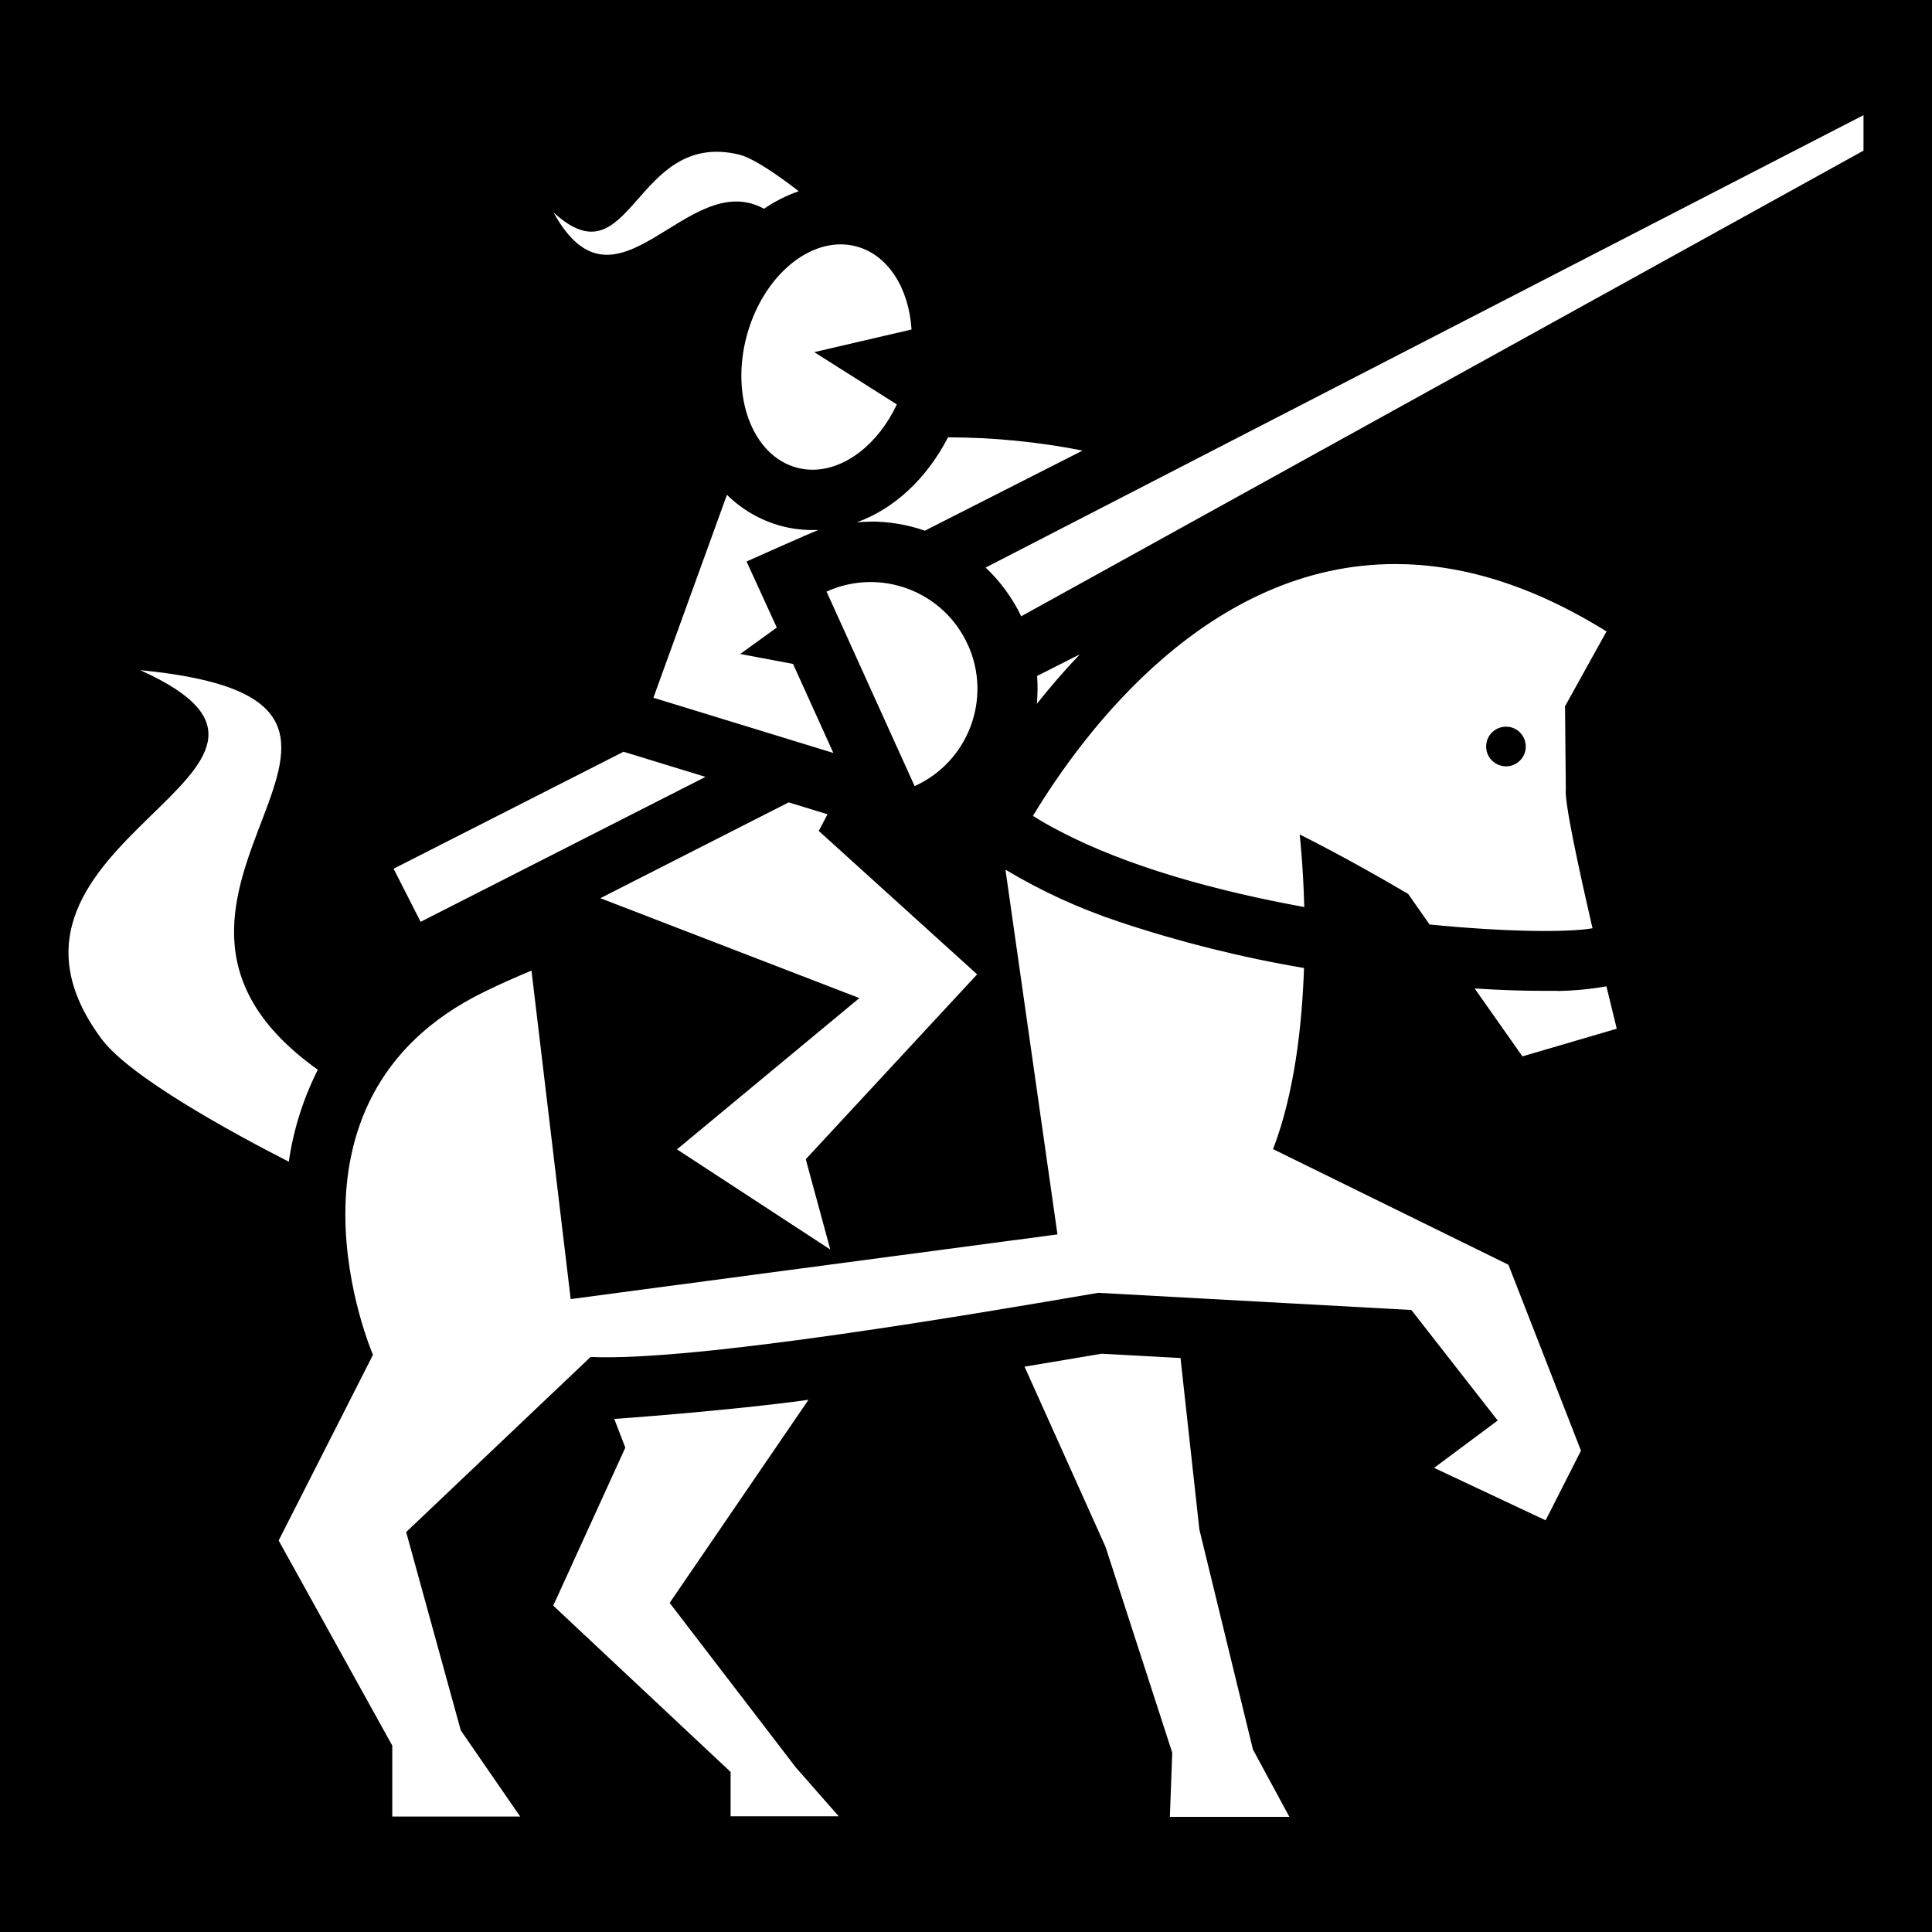
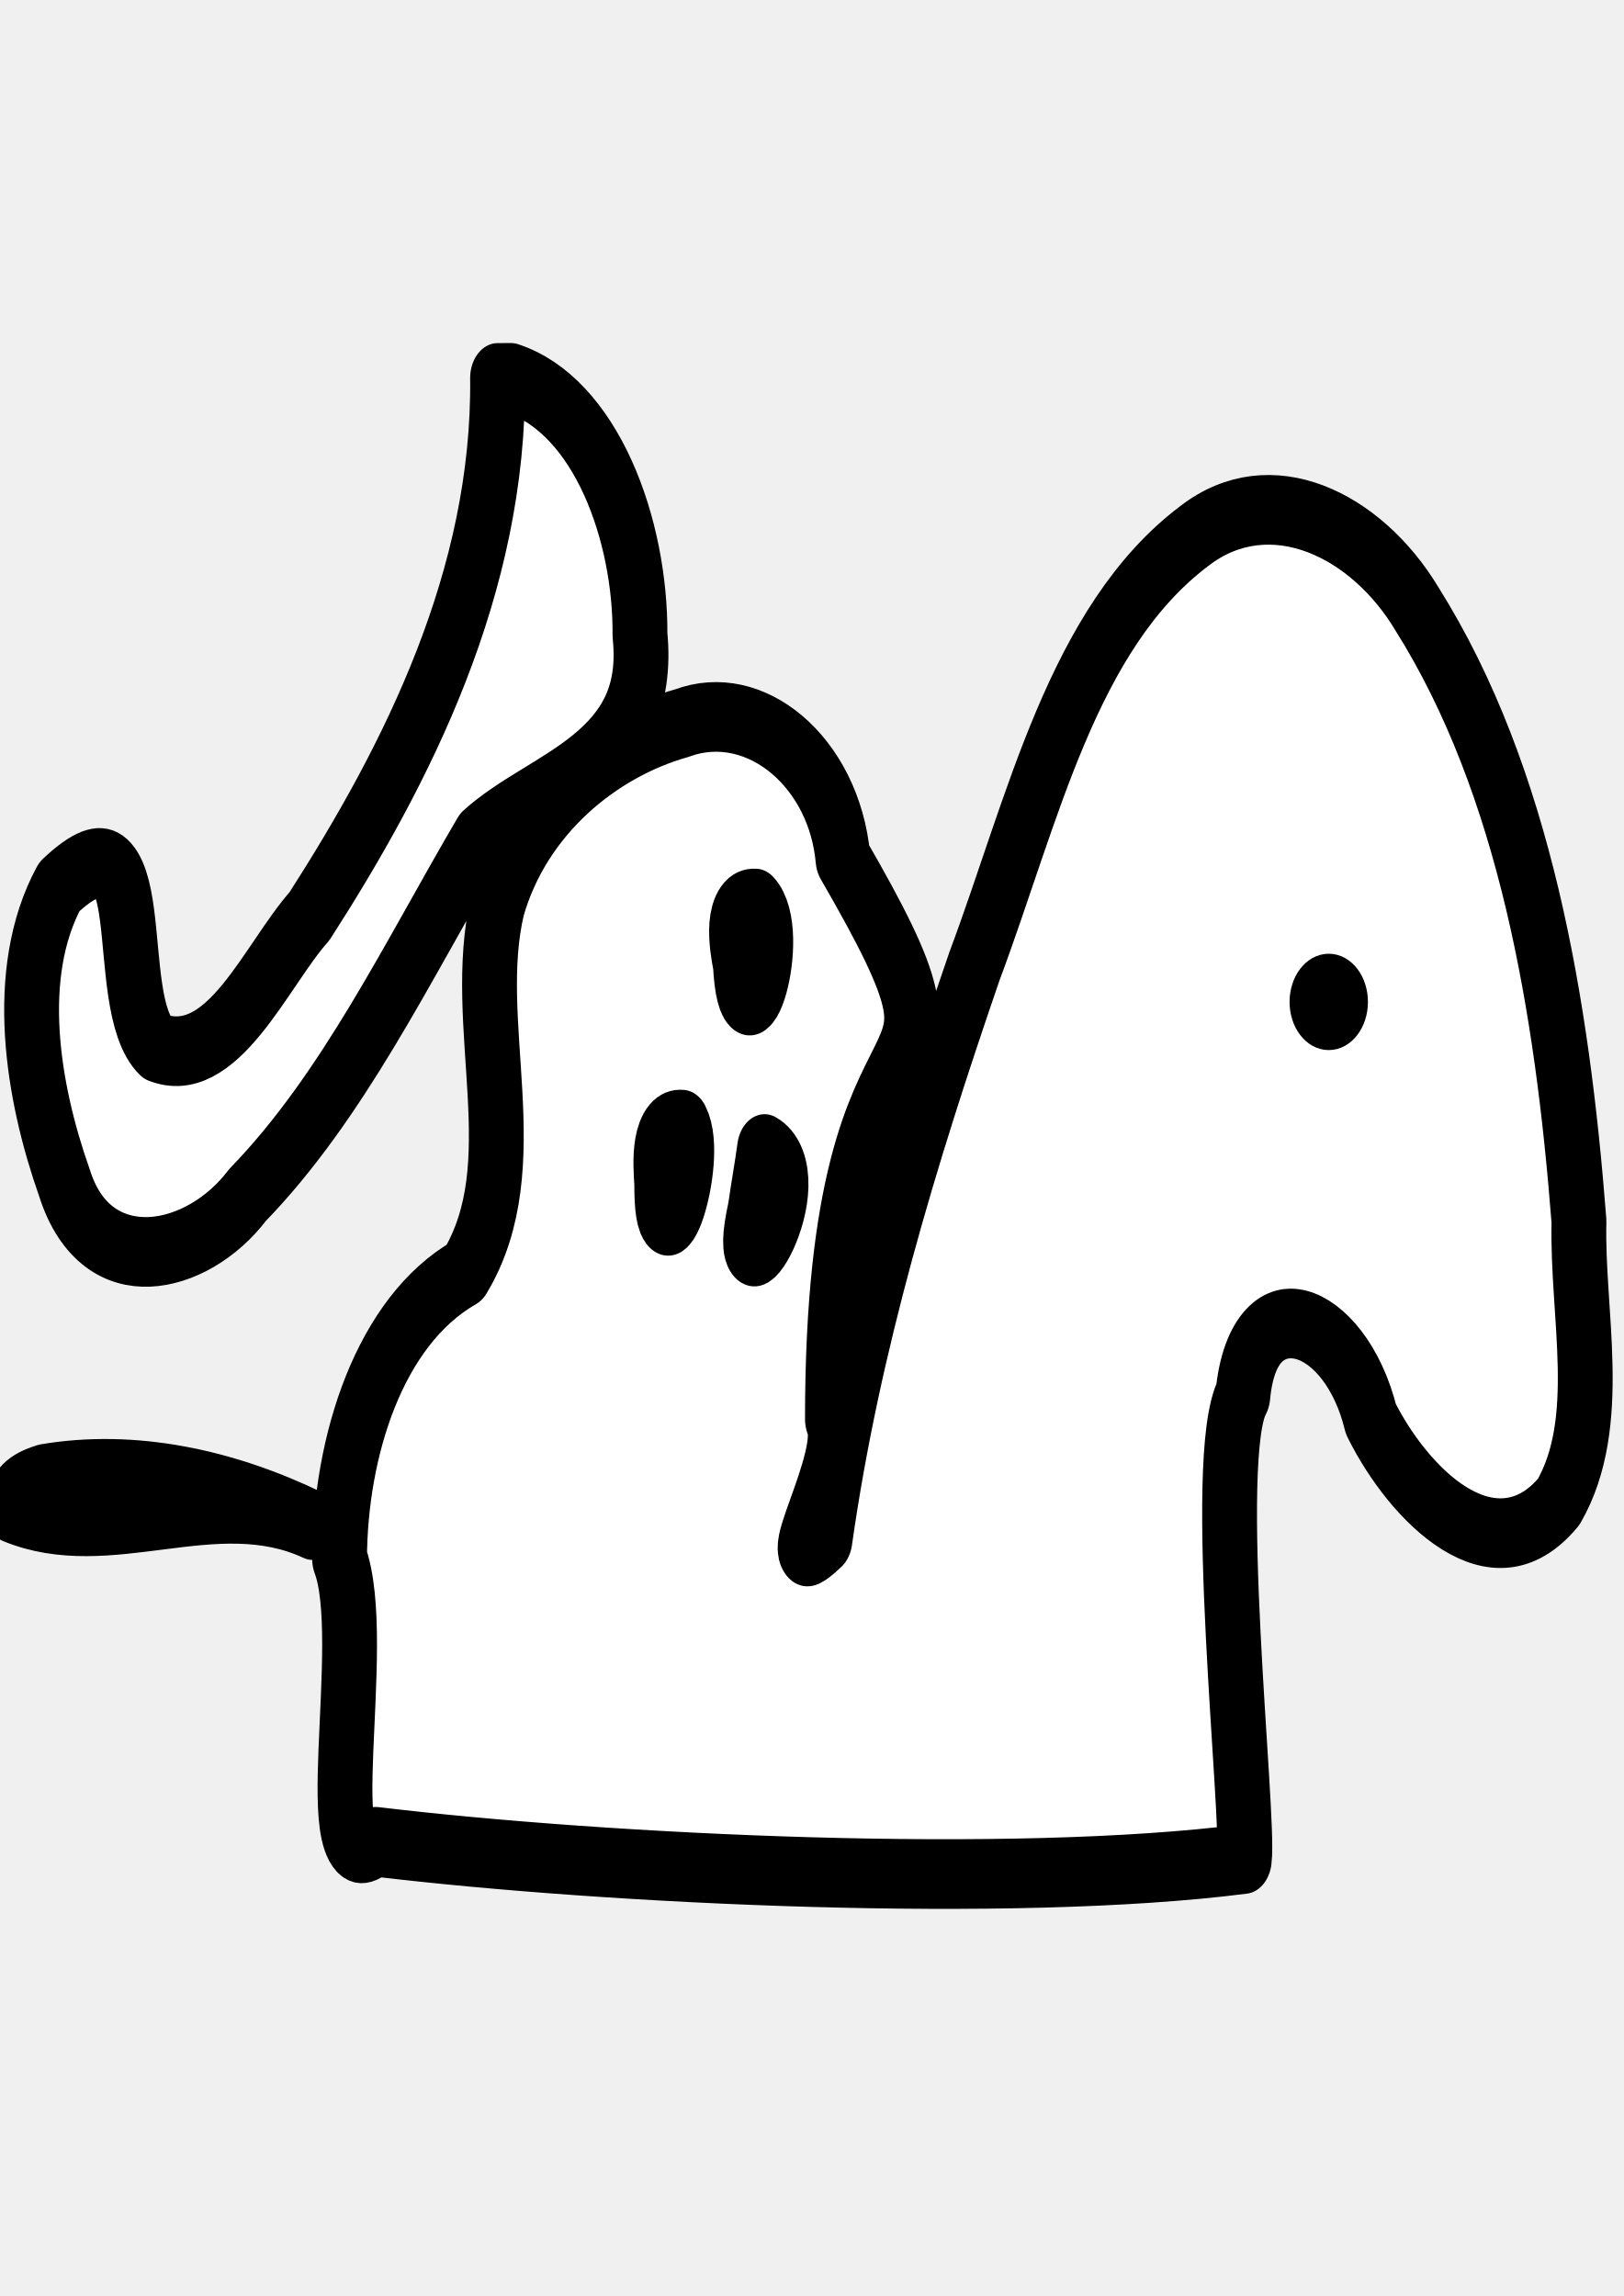
- <svg xmlns="http://www.w3.org/2000/svg" viewBox="0 0 512 512" style="height: 512px; width: 512px;">
-   <path d="M0 0h512v512H0z" fill="#000" fill-opacity="1" />
-   <g class="" transform="translate(0,0)" style="">
-     <path d="M222.776 64.76a16.1 16.1 0 0 1 4.22.56c8.45 2.29 13.88 11.15 14.57 22l-25.78 6 21.89 13.86c-4.93 10.47-13.67 17.3-22.34 17.3a16.1 16.1 0 0 1-4.22-.56c-11.68-3.16-17.59-18.85-13.2-35 3.87-14.26 14.43-24.16 24.86-24.16zm-20.29-9.44a38.78 38.78 0 0 1 9.18-4.65c-5.47-4.23-12.06-8.82-15.9-9.73-27.8-6.55-28.34 34.41-49.08 15.35 16.77 30.56 35.36-12.18 55.8-.96zm54 115.56c-6.437-14.24-23.208-20.557-37.44-14.1l23.34 51.55c14.246-6.438 20.57-23.21 14.12-37.45zm-69.52 35-21.72-6.66-60.94 31 7.16 14.07zm29.88-65.41h-1.53c-2.836.002-5.66-.37-8.4-1.11a32.64 32.64 0 0 1-14.27-8.23l-19.49 53.78 47.69 14.63-10.68-23.59-14-2.64 9.69-7-8.01-17.51s17.52-7.83 19-8.33zm-132.65 143c-64.72-46.18 42-97.32-47.05-105.87 59.27 26.57-49.43 44.81-10.25 97.71 7.49 10.11 34.76 24.95 49.64 32.56a78.51 78.51 0 0 1 7.7-24.38zm132.79-63.26 2.31-4.42-10.29-3.15-49.91 25.39 68.65 26.47-48.34 40.09 40.63 26.55-6.5-23.93 45.41-49zm13.73-82c4.898.003 9.76.82 14.39 2.42l41.79-21.22a184.67 184.67 0 0 0-35.66-3.51c-5.68 11-14.35 19-24.17 22.51 1.21-.09 2.43-.16 3.65-.16zm182 124.37h-4.15c-5.37 0-11.36-.21-17.77-.63l12.66 18 25-7.33s-1.13-4.55-2.74-11.23a82.78 82.78 0 0 1-13.04 1.23zm-138.97-46.37c13.84-22.89 46.76-66.73 96-66.73 16.79 0 35.49 5.1 56 17.86l-11 19.83.21 21.93c-.43 3.25 3.4 21 7.08 36.9-6.65 1.15-23 1-43.18-1l-5.68-8.1c-16.16-9.55-28.75-15.76-28.75-15.76s.91 7.77 1.22 19.23c-23.06-4.18-46.85-10.67-64.84-20.13a81.992 81.992 0 0 1-7.06-4.03zm120.1-18.38c0 4.678 5.655 7.02 8.963 3.712 3.306-3.307.964-8.962-3.714-8.962a5.25 5.25 0 0 0-5.25 5.25zm-132.64-47.42a44.15 44.15 0 0 1 9.43 12.91l223.21-123.4v-9.4zm76.17 154.12c5.64-14.72 7.68-32.58 8.2-48a325.89 325.89 0 0 1-49-12.25 151.31 151.31 0 0 1-30.12-13.81l13.78 96.66-129 17.14-10.39-87.05c-4.26 1.77-8.45 3.64-12.54 5.64-58.81 28.68-29.46 96.18-29.46 96.18l-25 49.21 30.11 54.35v18.81h33.9l-15.74-22.83-14.48-52.57 48.87-46.4c27.89 1.26 102.44-11.49 134.52-17l83 4.55 22.88 29.29-16.85 12.55 29.55 13.9 9.37-18.45-19.23-49.28zm-51.22-131.12-11.31 5.72a44.08 44.08 0 0 1-.07 7.38c3.46-4.32 7.23-8.75 11.38-13.1zm31.69 231.92-5-45.44-20.89-1.14c-6.2 1.06-13.11 2.22-20.44 3.43l21.46 47.74 17.68 54.56-.63 17h31.67l-9.65-17.83zm-140.38 19.45 36.79-53.82c-21.33 2.95-51.31 5.07-51.47 5.07l2.93 7.61-19.1 41.87 47 44.07v11.75h28.65l-11.35-12.92z" fill="#fff" fill-opacity="1" />
+ <svg xmlns="http://www.w3.org/2000/svg" width="210mm" height="297mm" viewBox="0 0 210 297" version="1.1" id="svg1" xml:space="preserve">
+   <defs id="defs1" />
+   <g id="layer2" style="display:inline">
+     <g id="path15" style="opacity:1;fill:#ffffff;fill-opacity:1;stroke:#000000;stroke-width:1.003;stroke-dasharray:none;stroke-opacity:1" transform="matrix(0.900584,0,0,1.144268,6.71912,-54.84192)">
+       <path id="path22" style="baseline-shift:baseline;display:inline;overflow:visible;opacity:1;fill:#ffffff;fill-opacity:1;stroke:#000000;stroke-width:7.873;stroke-linecap:round;stroke-linejoin:round;stroke-dasharray:none;stroke-opacity:1;enable-background:accumulate;stop-color:#000000;stop-opacity:1" d="M 63.995,90.652 C 64.319,113.685 51.042,134.278 36.989,151.5 30.715,157.049 24.472,169.207 15.033,166.33 8.197,161.139 15.187,137.618 1.061,148.17 c -6.745,9.834 -3.839,23.271 0.715,33.429 4.622,11.615 19.222,8.83 26.299,1.428 13.681,-11.091 22.943,-26.361 33.326,-40.285 8.918,-6.366 24.918,-8.416 23.044,-23.051 0.12,-11.791 -6.257,-25.911 -18.512,-29.047 z m -7.5e-4,59.58 c -4.059,13.558 4.646,29.318 -4.721,41.538 -12.218,5.518 -17.912,19.618 -17.968,32.361 4.482,9.436 -3.793,37.661 5.214,32.004 33.511,3.163 91.297,5.313 124.719,1.945 0.778,-4.695 -4.97,-45.523 -0.212,-52.41 1.555,-13.023 14.739,-9.102 18.385,2.671 5.333,8.465 17.565,18.321 26.975,9.362 6.58,-9.008 2.565,-21.287 2.912,-31.695 -2.384,-24.264 -7.719,-49.767 -23.269,-69.246 -7.259,-9.534 -21.044,-14.901 -31.981,-8.237 -17.499,10.389 -23.144,30.923 -31.582,48.667 -9.157,20.969 -17.419,42.305 -21.45,64.705 -8.063,6.042 3.771,-8.748 1.07,-13.553 -0.007,-53.634 24.553,-31.961 1.513,-63.333 -1.24,-10.898 -12.561,-18.444 -23.149,-15.333 -11.039,2.444 -22.467,9.539 -26.457,20.553 z m 37.049,-0.164 c 4.031,3.298 -1.424,18.057 -2.178,6.82 -0.535,-2.177 -1.585,-6.989 2.178,-6.82 z m -10.529,24.996 c 2.514,3.815 -3.036,17.834 -2.941,6.603 -0.194,-2.271 -0.63,-6.842 2.941,-6.603 z m 11.822,2.755 c 7.291,3.222 -4.886,19.426 -1.35,6.932 0.419,-2.317 0.947,-4.612 1.35,-6.932 z M -5.792,218.4 c 14.143,4.573 29.18,-3.216 43.237,1.934 -12.144,-4.632 -25.631,-6.953 -38.58,-5.222 -1.825,0.46 -4.207,1.151 -4.657,3.288 z" />
+     </g>
+     <ellipse style="display:inline;opacity:1;fill:#000000;fill-opacity:1;fill-rule:nonzero;stroke:#000000;stroke-width:2.682;stroke-dasharray:none;stroke-opacity:1;paint-order:stroke fill markers" id="path34" cx="171.853" cy="129.603" rx="3.726" ry="4.89" />
  </g>
+   <g id="layer3" style="display:inline" />
</svg>
